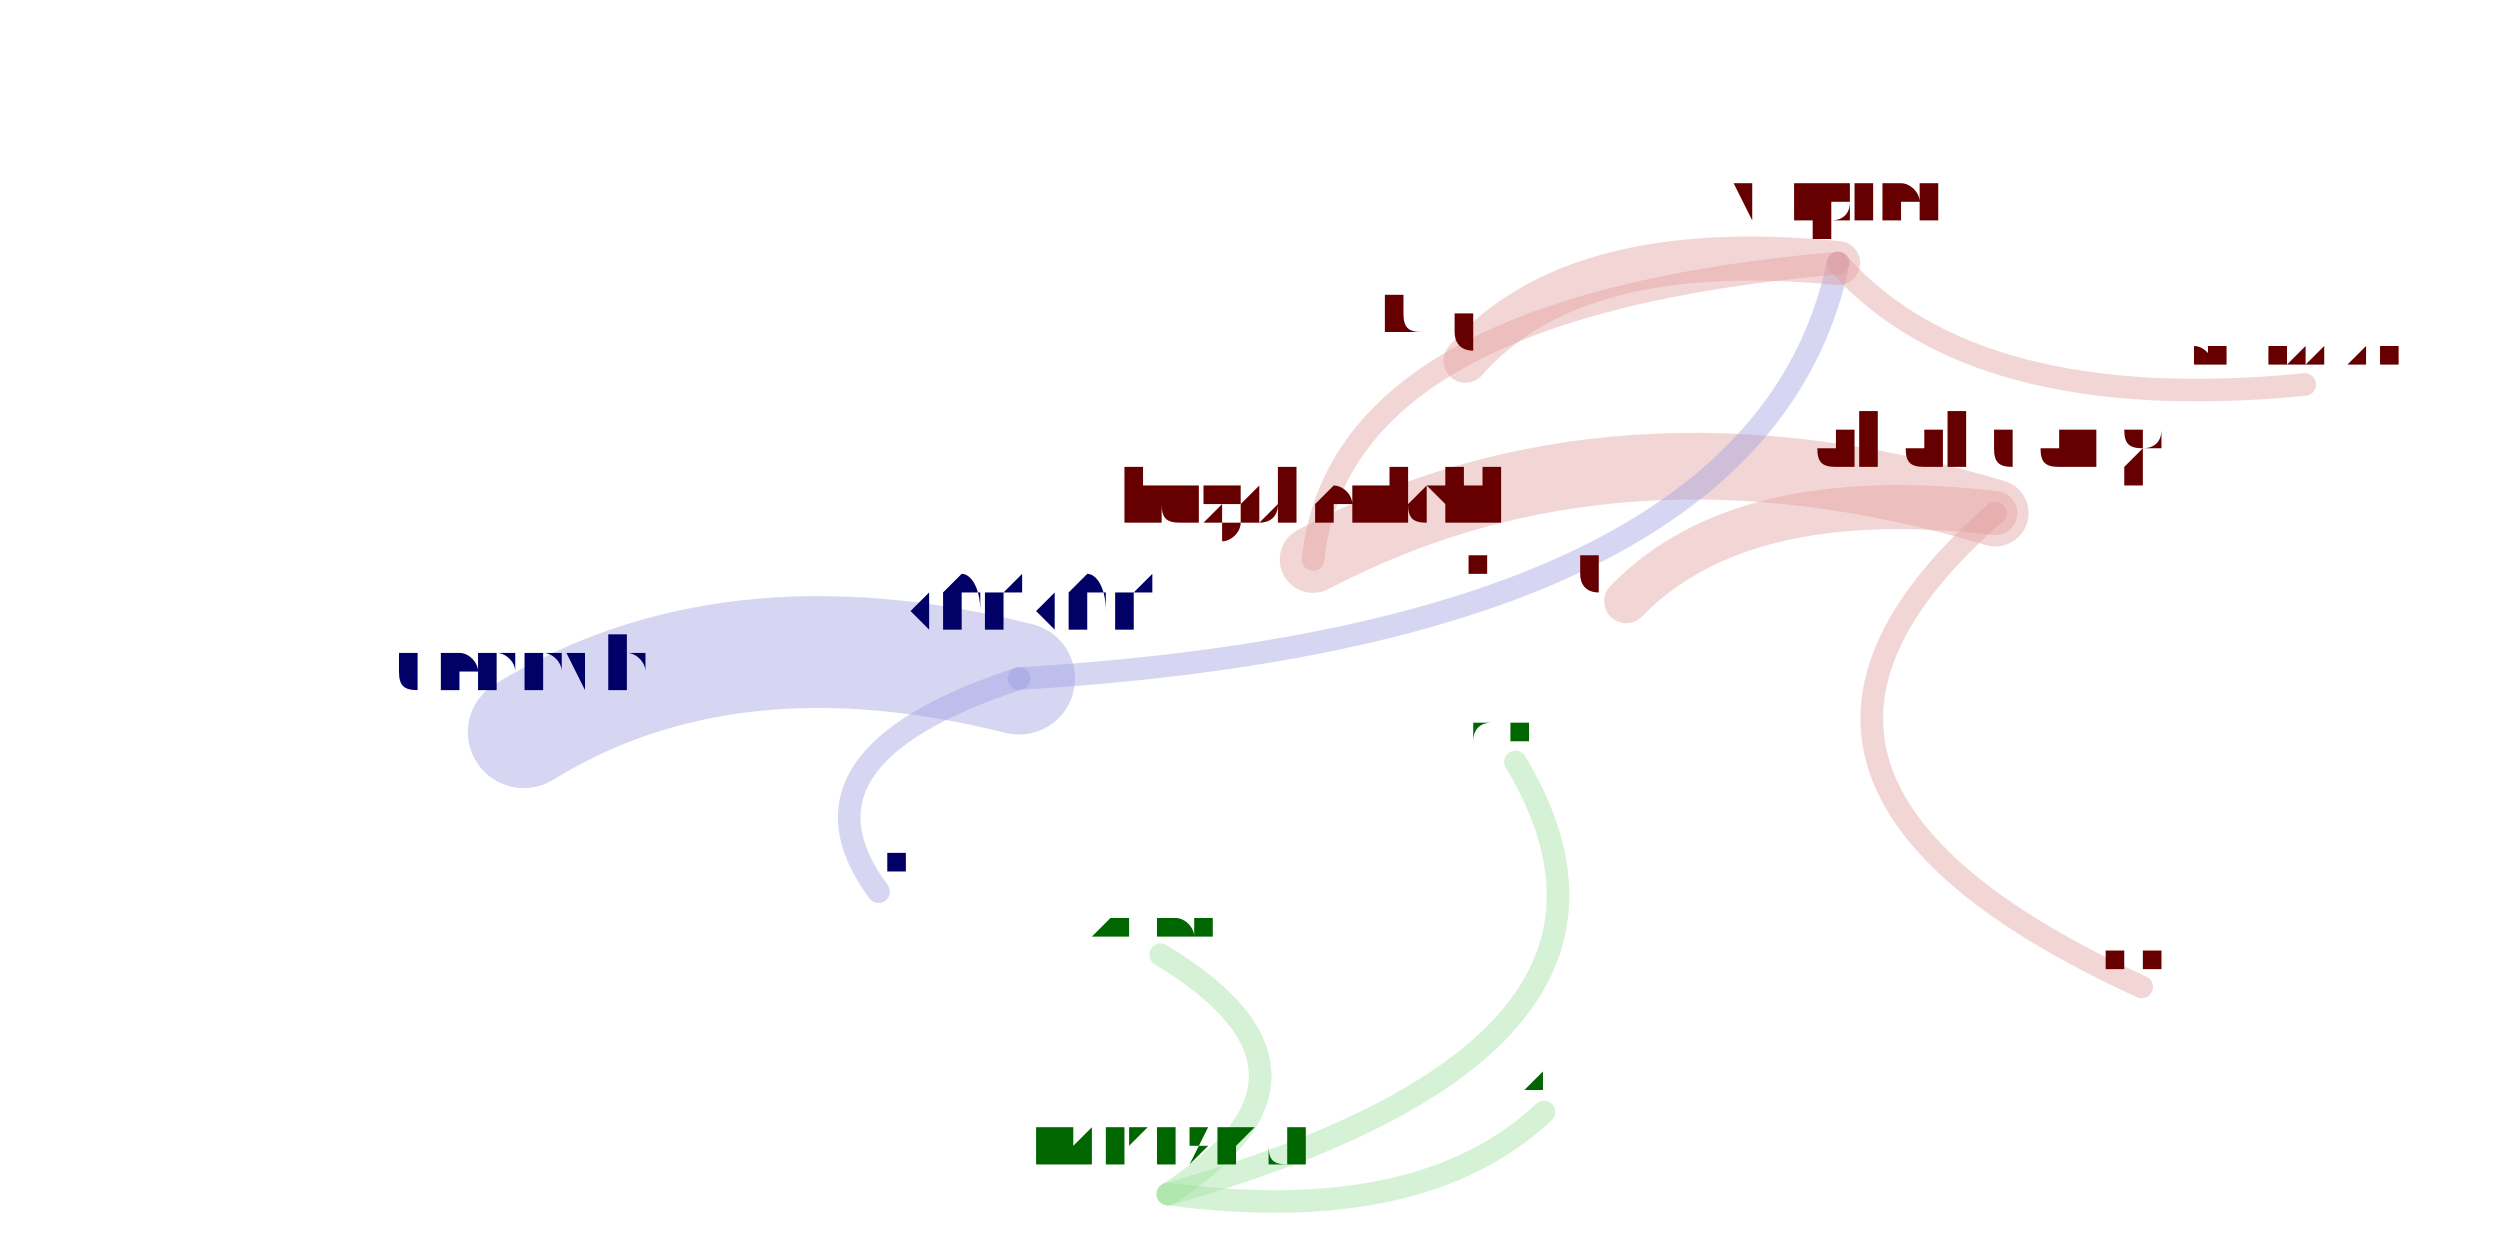
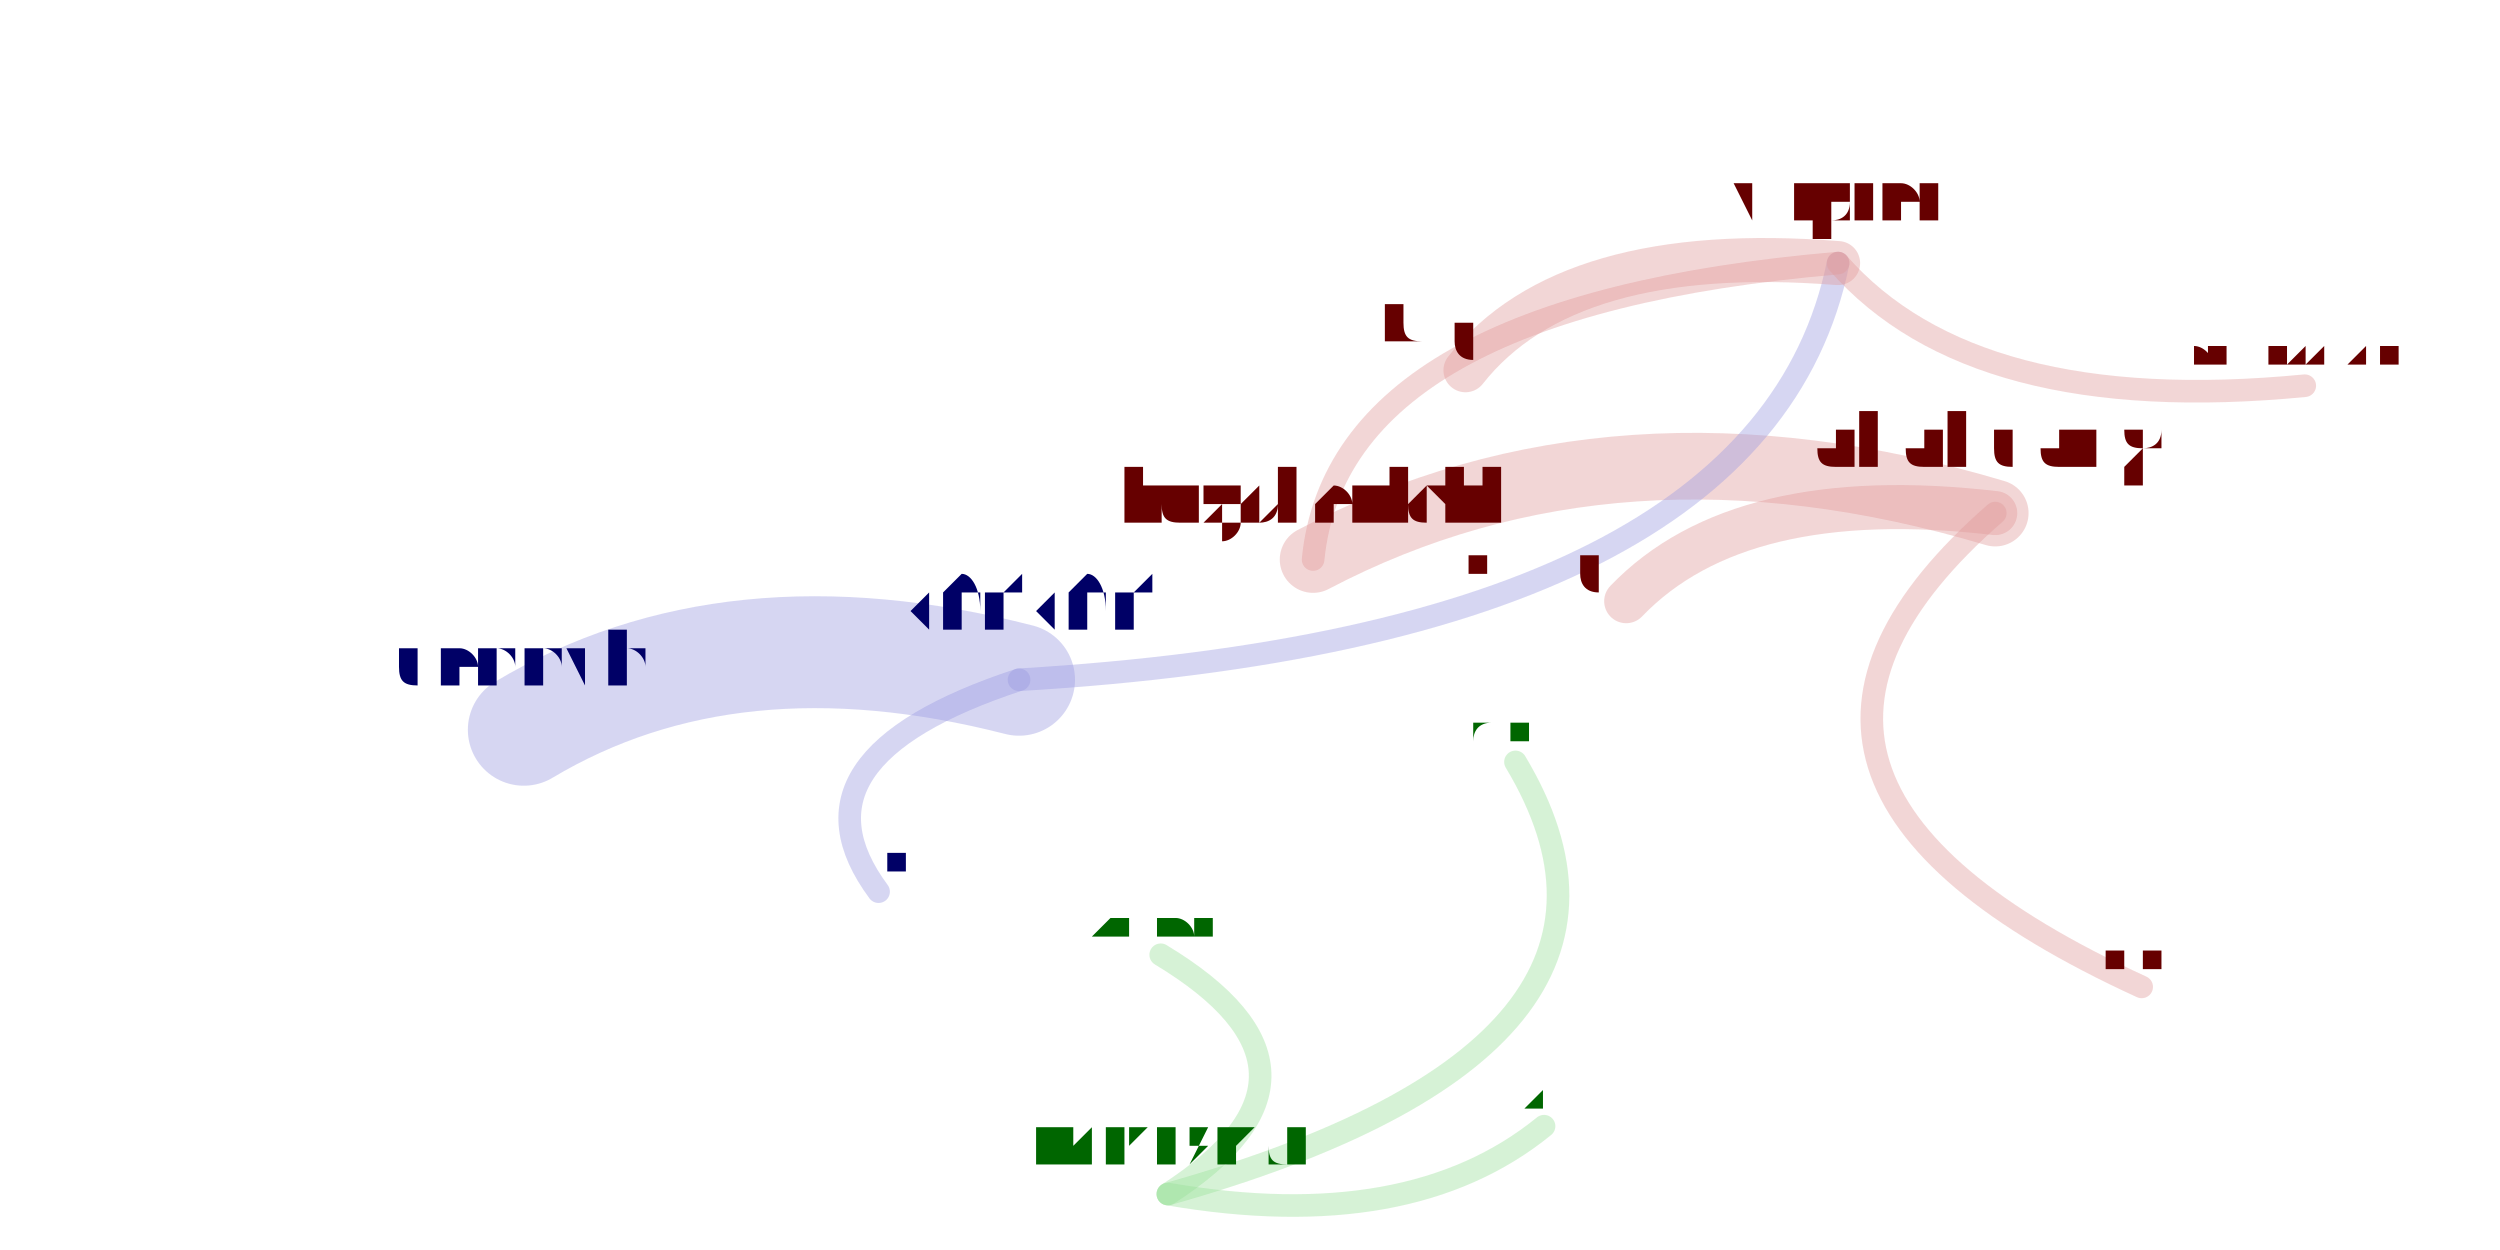
<svg xmlns="http://www.w3.org/2000/svg" width="4000" height="2000" viewBox="-0.025 -0.025 2.05 1.05">
  <style>
    path {
      fill: none;
      stroke-linecap: round;
      stroke-opacity: 0.4;
    }

    text {
      text-anchor: middle;
      alignment-baseline: hanging;
    }
  </style>
  <g opacity="0.4">
    <path d="M1.626 0.406 Q1.308 0.311 1.053 0.445" stroke="hsl(0.0,100%,35%)" stroke-width="0.056" />
    <path d="M1.626 0.406 Q1.369 0.630 1.749 0.804" stroke="hsl(0.0,100%,35%)" stroke-width="0.019" />
-     <path d="M1.626 0.406 Q1.412 0.381 1.316 0.480" stroke="hsl(0.0,100%,35%)" stroke-width="0.037" />
+     <path d="M1.626 0.406 Q1.411 0.381 1.316 0.480" stroke="hsl(0.0,100%,35%)" stroke-width="0.037" />
    <path d="M0.931 0.978 Q1.089 0.876 0.925 0.777" stroke="hsl(120.0,100%,35%)" stroke-width="0.019" />
    <path d="M0.931 0.978 Q1.367 0.855 1.223 0.615" stroke="hsl(120.0,100%,35%)" stroke-width="0.019" />
-     <path d="M0.931 0.978 Q1.144 1.006 1.247 0.909" stroke="hsl(120.0,100%,35%)" stroke-width="0.019" />
-     <path d="M0.806 0.545 Q0.562 0.484 0.390 0.590" stroke="hsl(240.0,100%,35%)" stroke-width="0.094" />
-     <path d="M0.806 0.545 Q1.429 0.508 1.494 0.196" stroke="hsl(240.0,100%,35%)" stroke-width="0.019" />
-     <path d="M0.806 0.545 Q0.604 0.611 0.688 0.724" stroke="hsl(240.0,100%,35%)" stroke-width="0.019" />
-     <path d="M1.494 0.196 Q1.609 0.325 1.886 0.298" stroke="hsl(0.0,100%,35%)" stroke-width="0.019" />
-     <path d="M1.494 0.196 Q1.075 0.232 1.053 0.445" stroke="hsl(0.0,100%,35%)" stroke-width="0.019" />
-     <path d="M1.494 0.196 Q1.272 0.174 1.181 0.278" stroke="hsl(0.0,100%,35%)" stroke-width="0.037" />
+     <path d="M0.931 0.978 Q1.134 1.013 1.247 0.921" stroke="hsl(120.0,100%,35%)" stroke-width="0.019" />
+     <path d="M0.806 0.546 Q0.564 0.484 0.390 0.588" stroke="hsl(240.0,100%,35%)" stroke-width="0.094" />
+     <path d="M0.806 0.546 Q1.430 0.509 1.494 0.196" stroke="hsl(240.0,100%,35%)" stroke-width="0.019" />
+     <path d="M0.806 0.546 Q0.605 0.612 0.688 0.724" stroke="hsl(240.0,100%,35%)" stroke-width="0.019" />
+     <path d="M1.494 0.196 Q1.608 0.326 1.886 0.299" stroke="hsl(0.0,100%,35%)" stroke-width="0.019" />
+     <path d="M1.494 0.196 Q1.074 0.232 1.053 0.445" stroke="hsl(0.0,100%,35%)" stroke-width="0.019" />
+     <path d="M1.494 0.196 Q1.266 0.178 1.181 0.286" stroke="hsl(0.0,100%,35%)" stroke-width="0.037" />
  </g>
-   <text x="1.626" y="0.368" font-size="0.077" fill="hsl(0.0,100%,20%)">akahuang</text>
-   <text x="1.053" y="0.413" font-size="0.063" fill="hsl(0.0,100%,20%)">hugobenichi</text>
+   <text x="1.626" y="0.367" font-size="0.077" fill="hsl(0.0,100%,20%)">akahuang</text>
+   <text x="1.053" y="0.414" font-size="0.063" fill="hsl(0.0,100%,20%)">hugobenichi</text>
  <text x="1.749" y="0.789" font-size="0.032" fill="hsl(0.0,100%,20%)">jiejiang</text>
  <text x="1.316" y="0.458" font-size="0.045" fill="hsl(0.0,100%,20%)">jasongustaman</text>
  <text x="0.931" y="0.950" font-size="0.055" fill="hsl(120.0,100%,20%)">imranziad</text>
  <text x="0.925" y="0.761" font-size="0.032" fill="hsl(120.0,100%,20%)">kamesan</text>
  <text x="1.223" y="0.599" font-size="0.032" fill="hsl(120.0,100%,20%)">jcliang</text>
-   <text x="1.247" y="0.893" font-size="0.032" fill="hsl(120.0,100%,20%)">okuji</text>
-   <text x="0.806" y="0.503" font-size="0.084" fill="hsl(240.0,100%,20%)">kerker</text>
-   <text x="0.390" y="0.555" font-size="0.071" fill="hsl(240.0,100%,20%)">dennyh</text>
+   <text x="1.247" y="0.906" font-size="0.032" fill="hsl(120.0,100%,20%)">okuji</text>
+   <text x="0.806" y="0.504" font-size="0.084" fill="hsl(240.0,100%,20%)">kerker</text>
+   <text x="0.390" y="0.553" font-size="0.071" fill="hsl(240.0,100%,20%)">dennyh</text>
  <text x="1.494" y="0.161" font-size="0.071" fill="hsl(0.0,100%,20%)">vapier</text>
  <text x="0.688" y="0.708" font-size="0.032" fill="hsl(240.0,100%,20%)">zubeil</text>
-   <text x="1.886" y="0.282" font-size="0.032" fill="hsl(0.0,100%,20%)">sarthakkukreti</text>
-   <text x="1.181" y="0.255" font-size="0.045" fill="hsl(0.0,100%,20%)">fdegros</text>
+   <text x="1.886" y="0.283" font-size="0.032" fill="hsl(0.0,100%,20%)">sarthakkukreti</text>
+   <text x="1.181" y="0.263" font-size="0.045" fill="hsl(0.0,100%,20%)">fdegros</text>
</svg>
